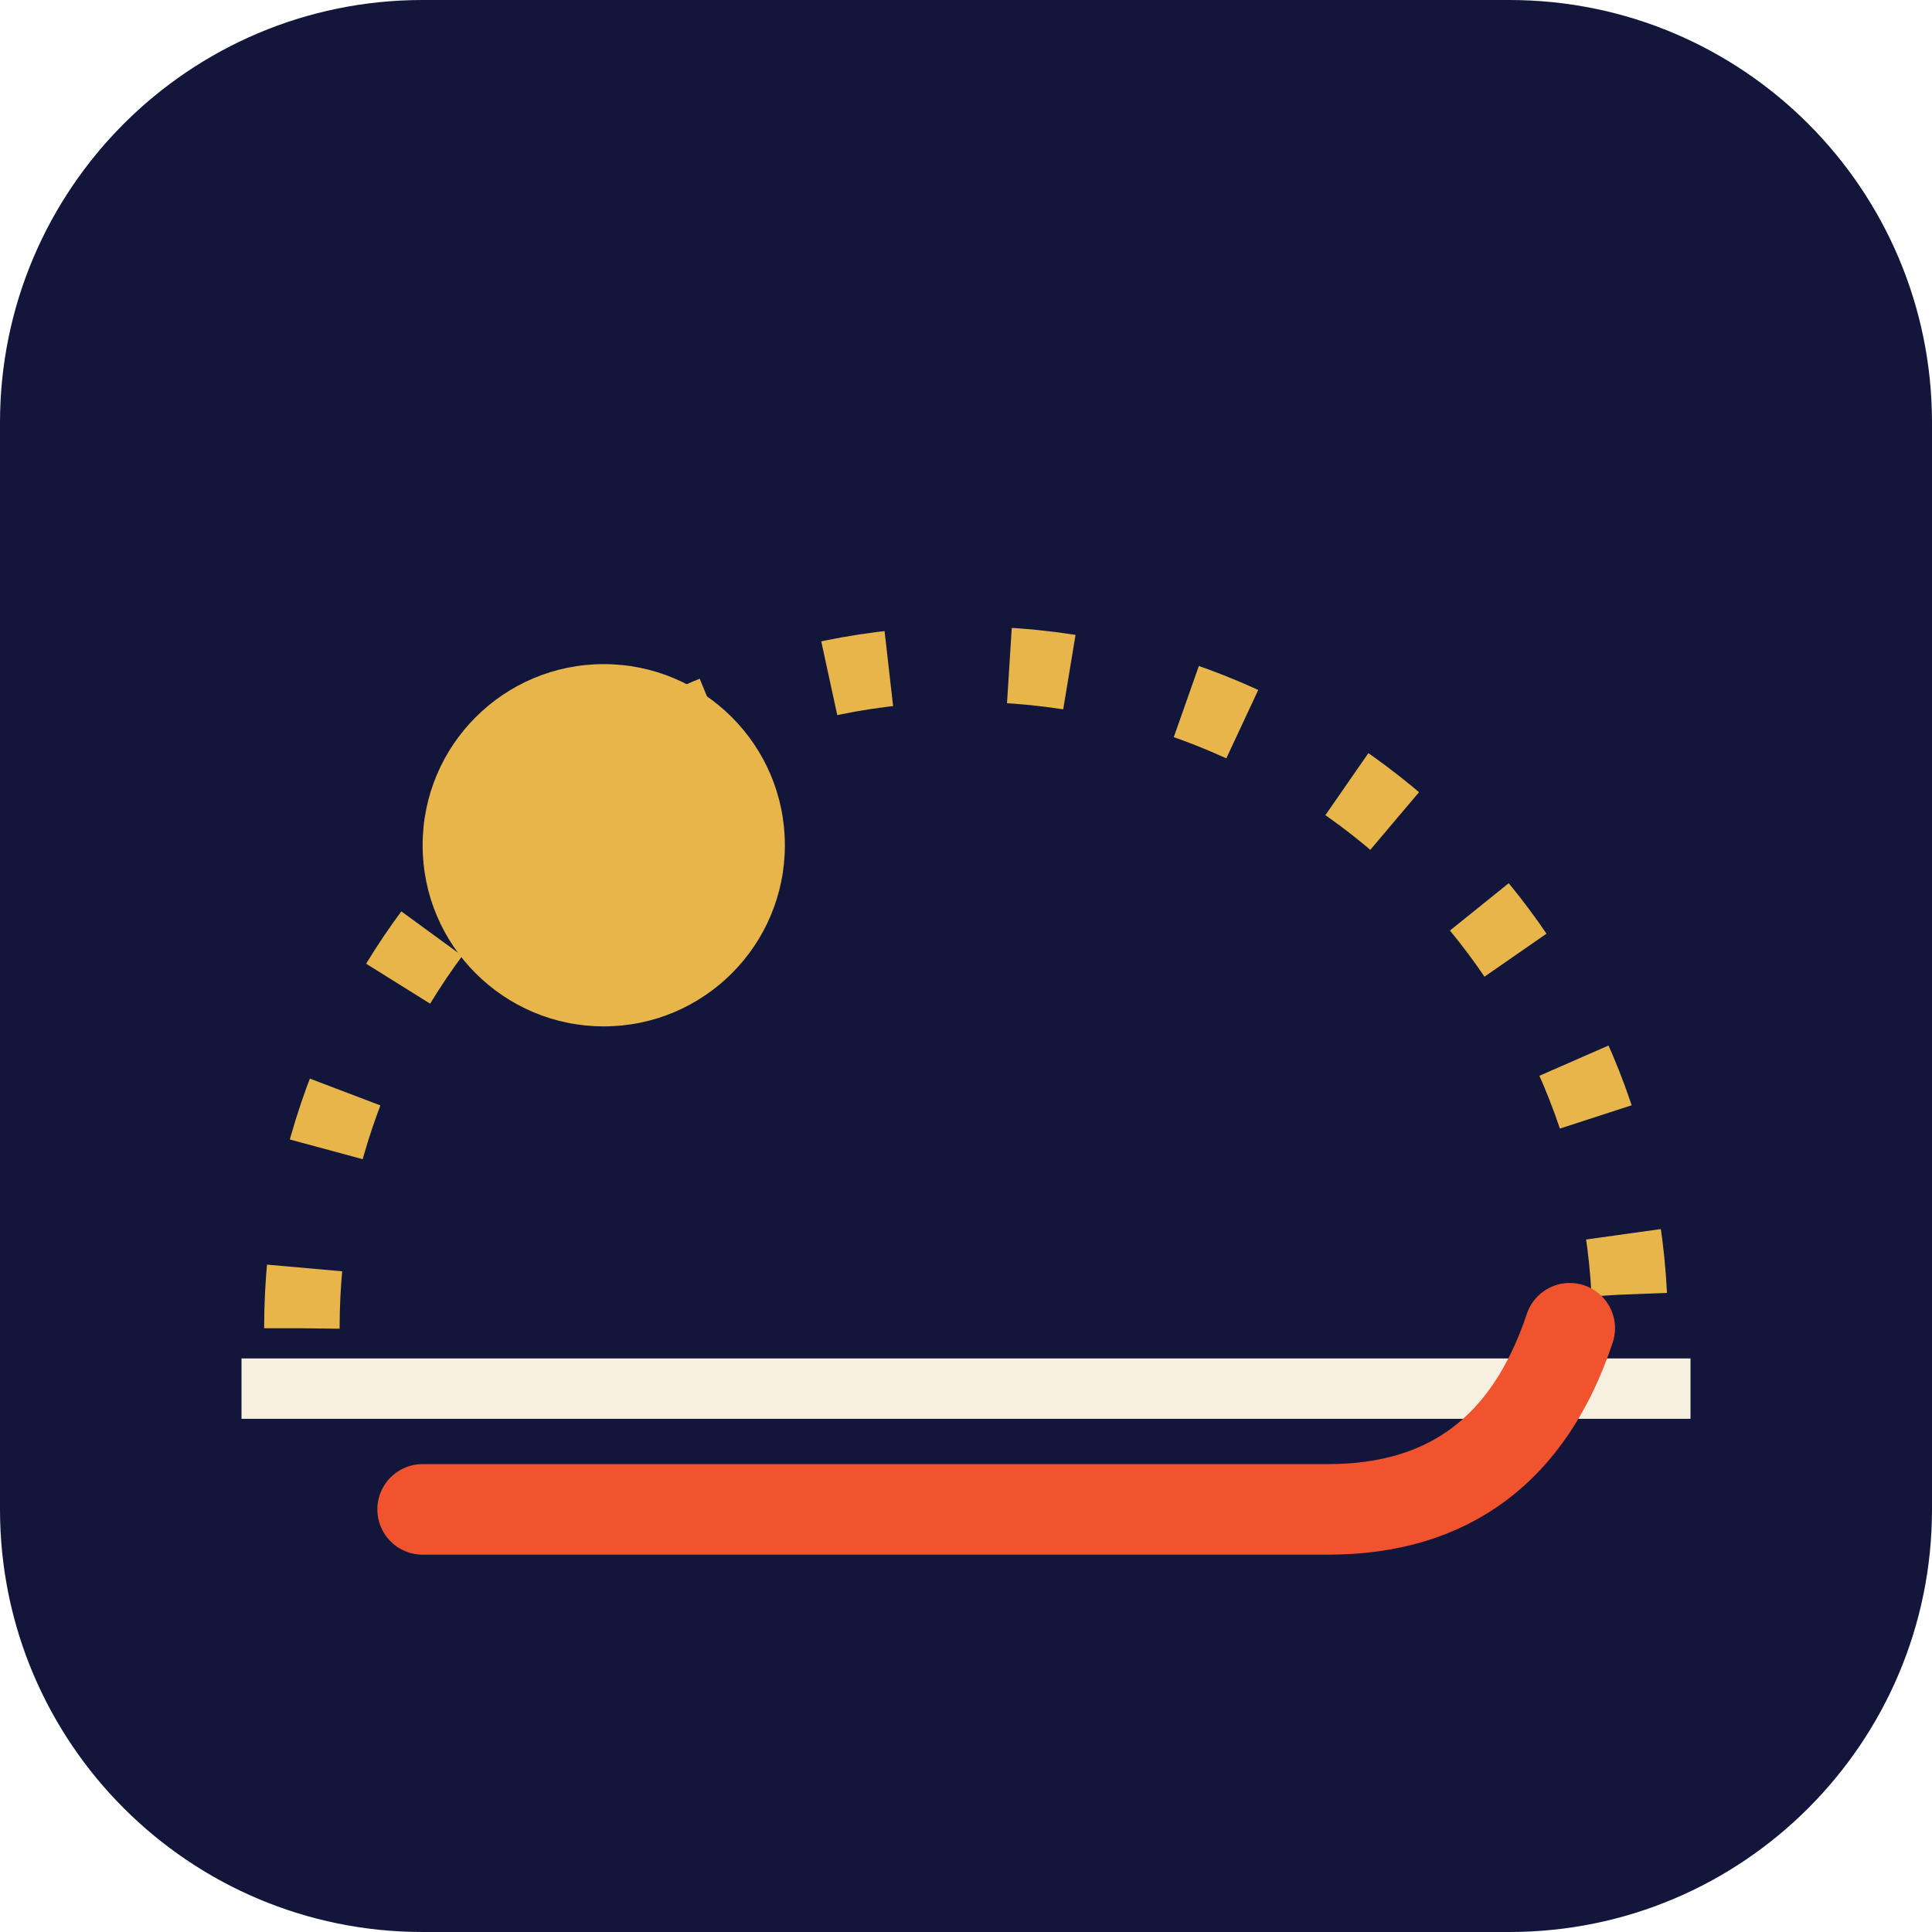
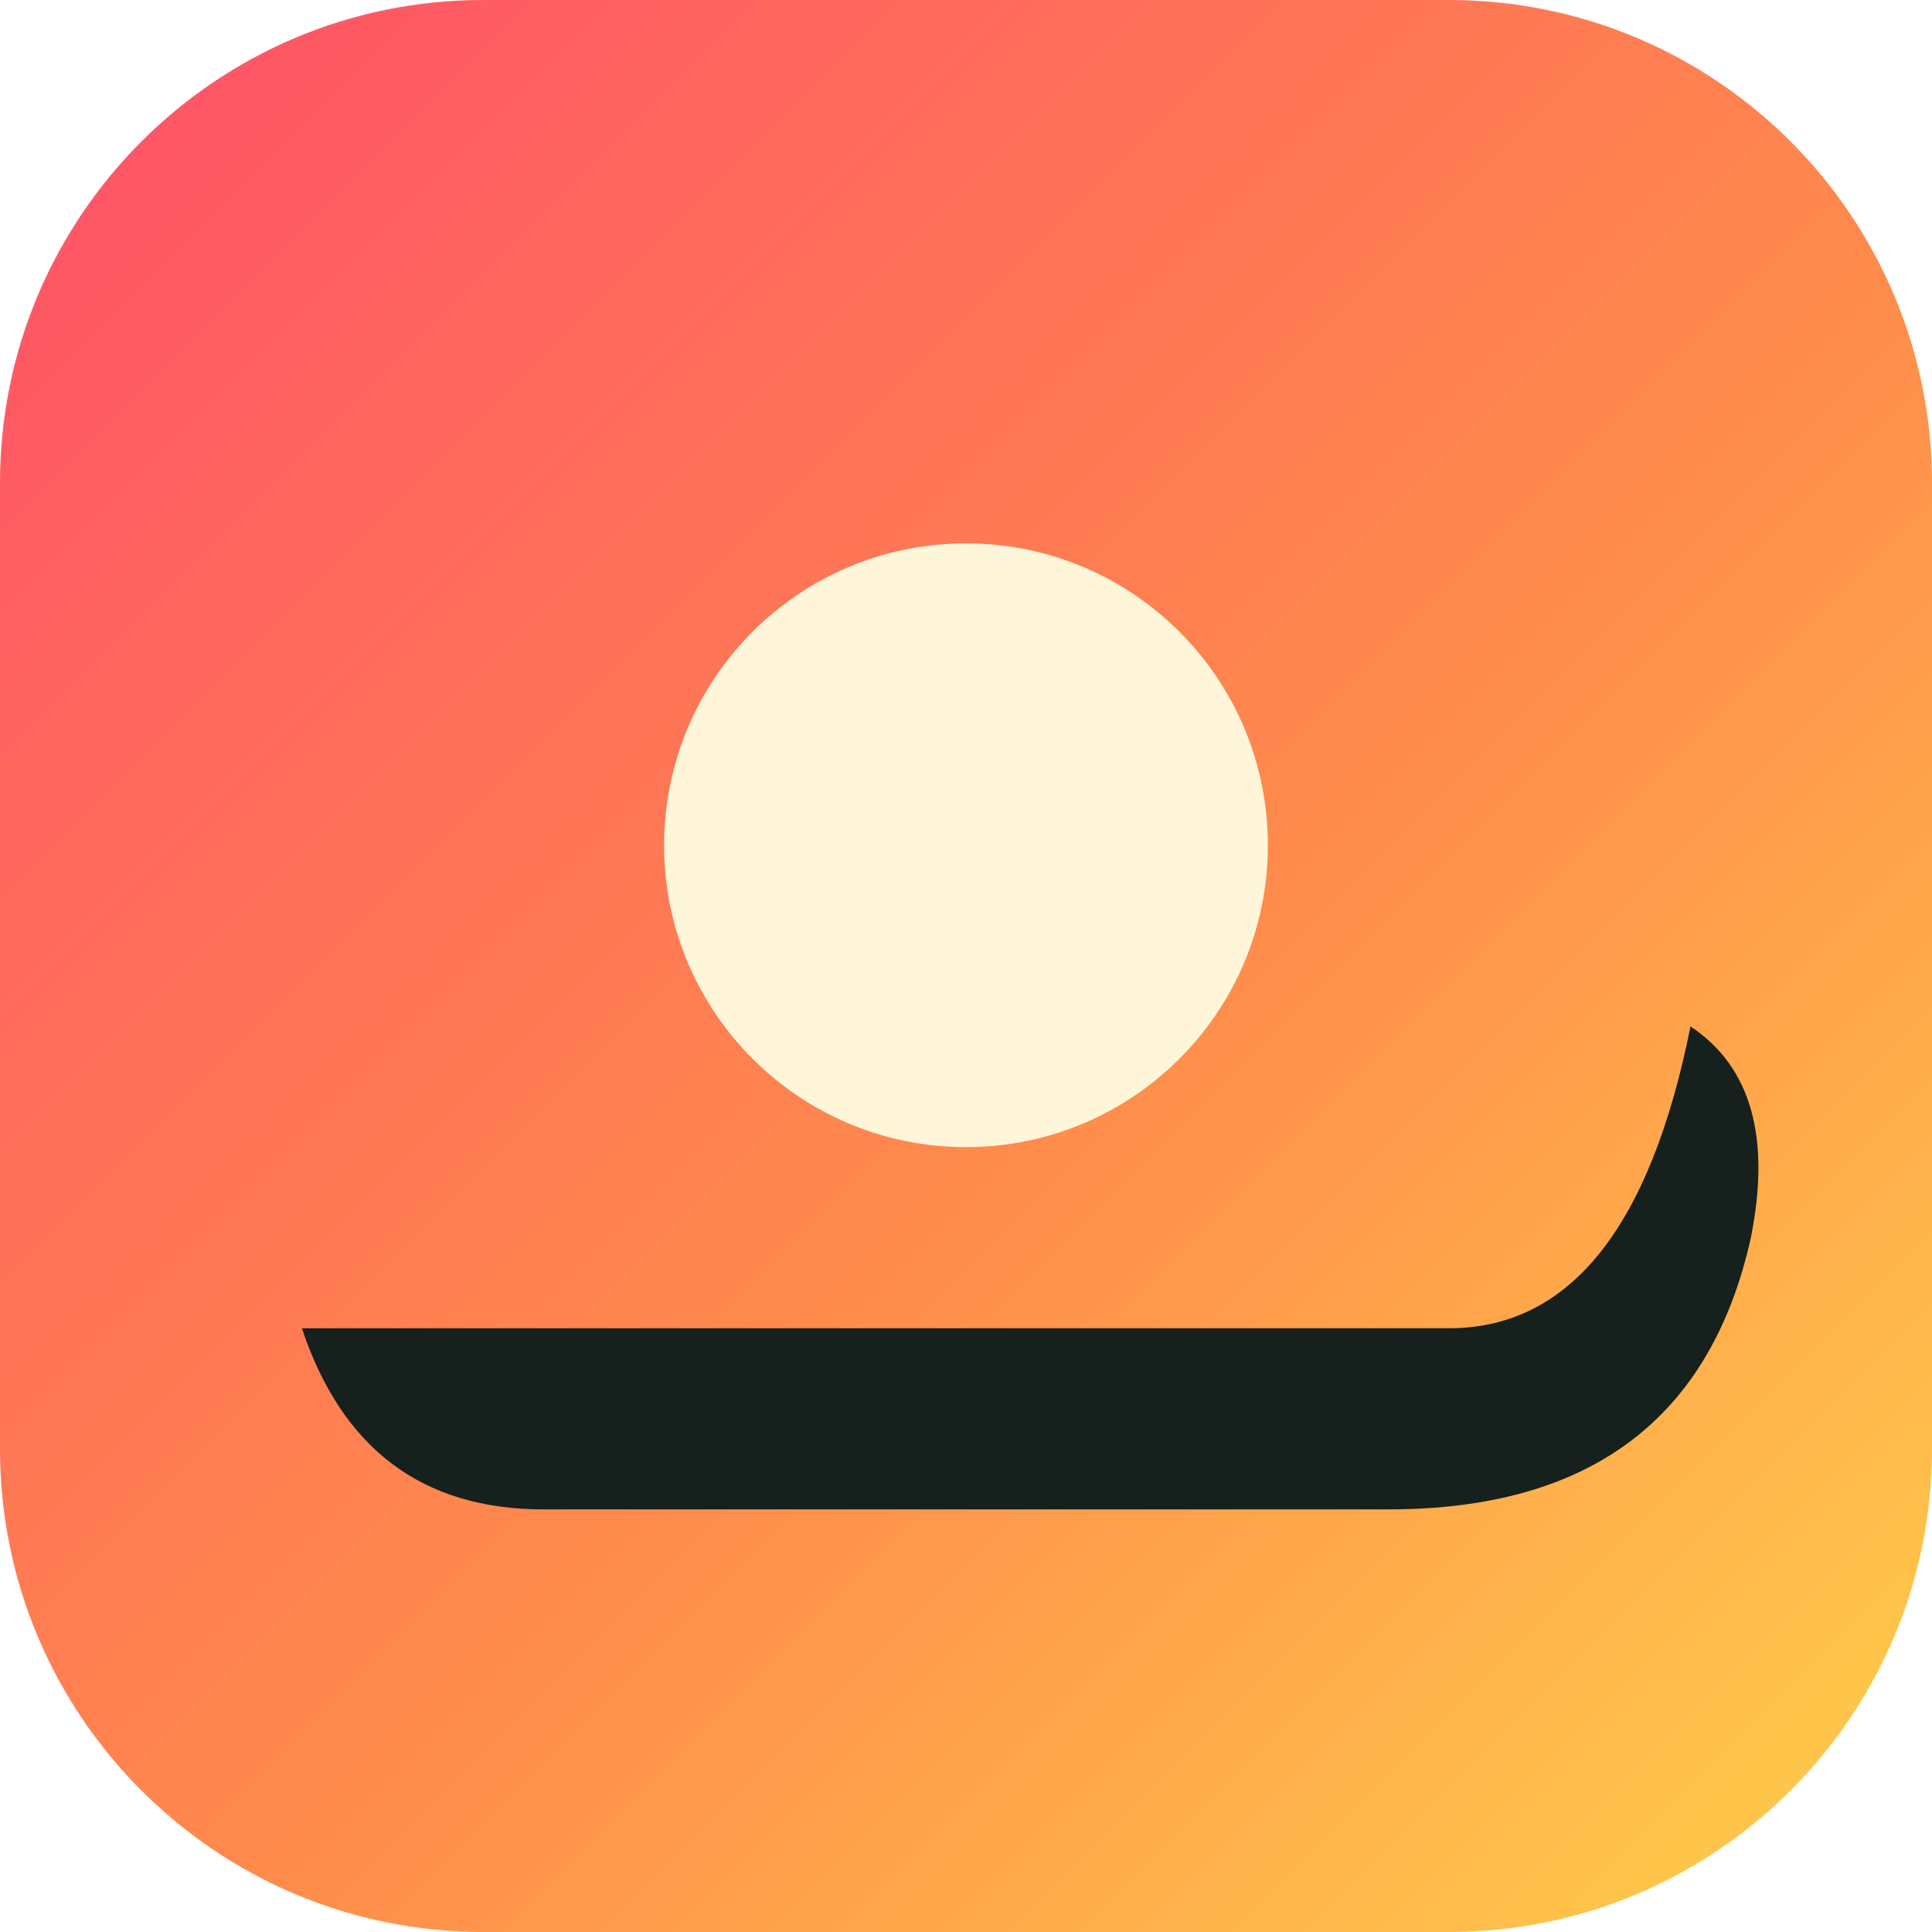
<svg xmlns="http://www.w3.org/2000/svg" viewBox="0 0 64 64">
-   <rect width="64" height="64" rx="14" fill="#11163A" />
-   <path d="M10 44a22 22 0 0 1 44 0" fill="none" stroke="#E8B54A" stroke-width="2.5" stroke-dasharray="2 4" />
-   <circle cx="20" cy="28" r="6" fill="#E8B54A" />
-   <path d="M8 46h48" stroke="#F7F0E1" stroke-width="2" />
-   <path d="M14 50h30q6 0 8-6" fill="none" stroke="#F0532D" stroke-width="3" stroke-linecap="round" />
+   <defs>
+     <linearGradient id="g" x1="0" y1="0" x2="1" y2="1">
+       <stop offset="0" stop-color="#FF4E6A" />
+       <stop offset=".55" stop-color="#FF8A4C" />
+       <stop offset="1" stop-color="#FFD24A" />
+     </linearGradient>
+   </defs>
+   <rect width="64" height="64" rx="16" fill="url(#g)" />
+   <circle cx="32" cy="28" r="10" fill="#FFF6DA" />
+   <path d="M10 44h38q6 0 8-10 3 2 2 7-2 9-12 9H18q-6 0-8-6z" fill="#16201D" />
</svg>
